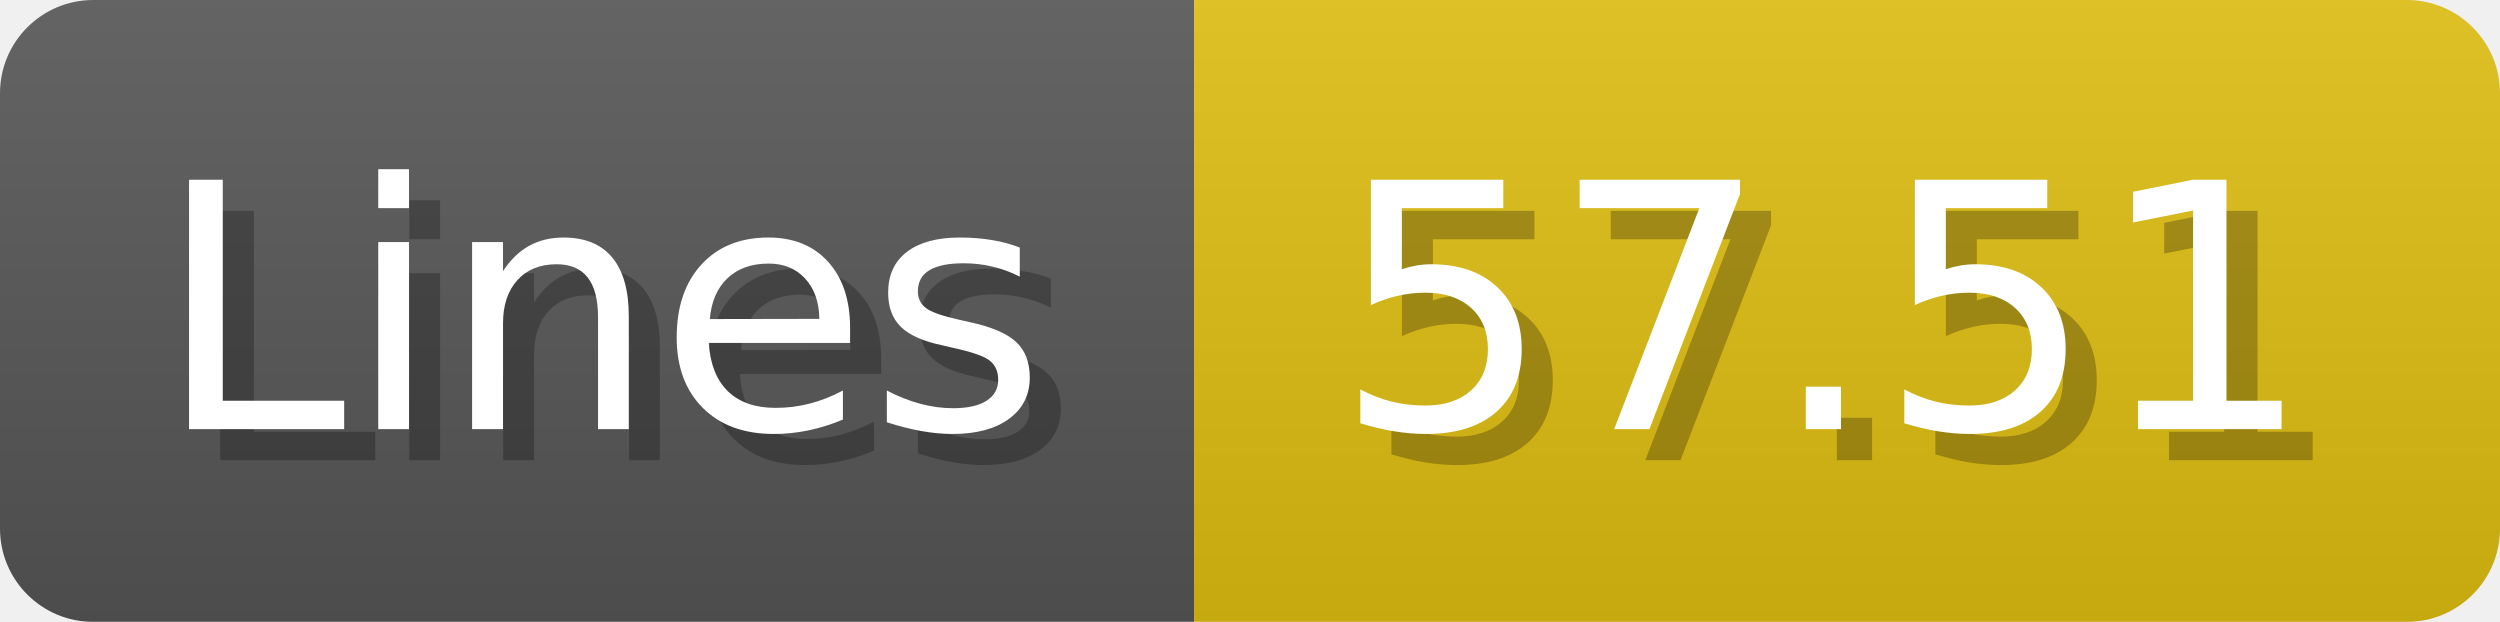
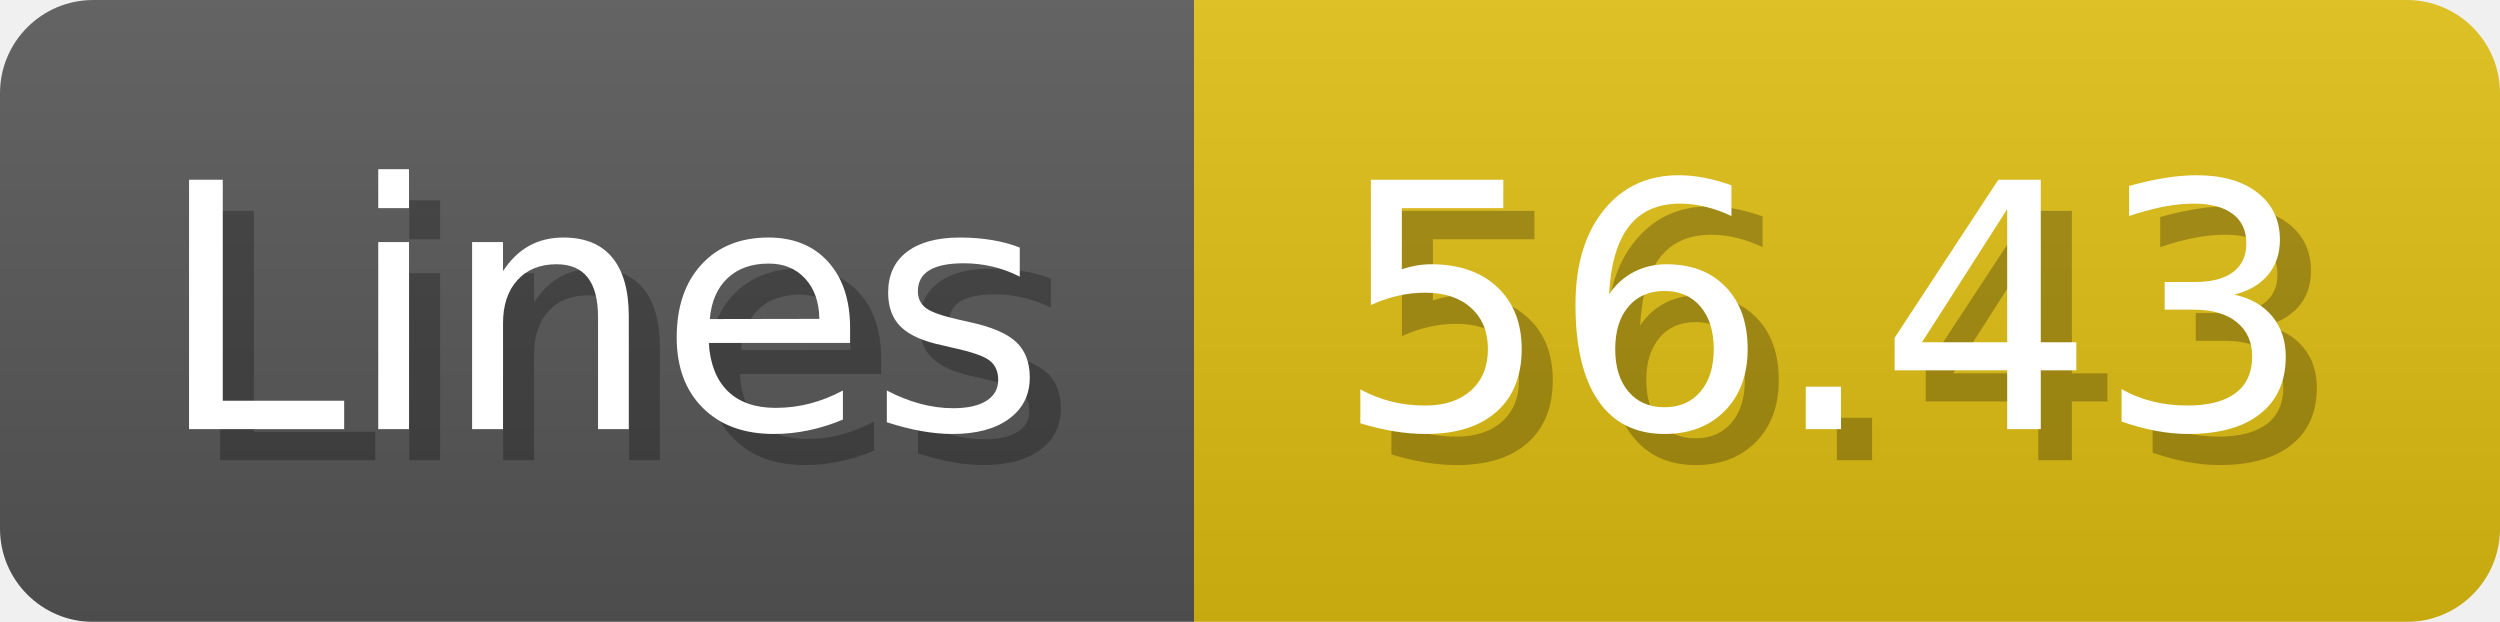
- <svg xmlns="http://www.w3.org/2000/svg" width="80.4" height="20" viewBox="0 0 804 200" role="img" aria-label="Lines: 57.51">
+ <svg xmlns="http://www.w3.org/2000/svg" width="80.4" height="20" viewBox="0 0 804 200" role="img" aria-label="Lines: 56.43">
  <linearGradient id="a" x2="0" y2="100%">
    <stop offset="0" stop-opacity=".1" stop-color="#EEE" />
    <stop offset="1" stop-opacity=".1" />
  </linearGradient>
  <mask id="m">
    <rect width="804" height="200" rx="30" fill="#FFF" />
  </mask>
  <g mask="url(#m)">
    <rect width="384" height="200" fill="#555" />
    <rect width="420" height="200" fill="#DB1" x="384" />
    <rect width="804" height="200" fill="url(#a)" />
  </g>
  <g aria-hidden="true" fill="#fff" text-anchor="start" font-family="Verdana,DejaVu Sans,sans-serif" font-size="110">
    <text x="60" y="148" textLength="284" fill="#000" opacity="0.25">Lines</text>
    <text x="50" y="138" textLength="284">Lines</text>
-     <text x="439" y="148" textLength="320" fill="#000" opacity="0.25">57.51</text>
-     <text x="429" y="138" textLength="320">57.51</text>
+     <text x="439" y="148" textLength="320" fill="#000" opacity="0.25">56.43</text>
+     <text x="429" y="138" textLength="320">56.43</text>
  </g>
</svg>
